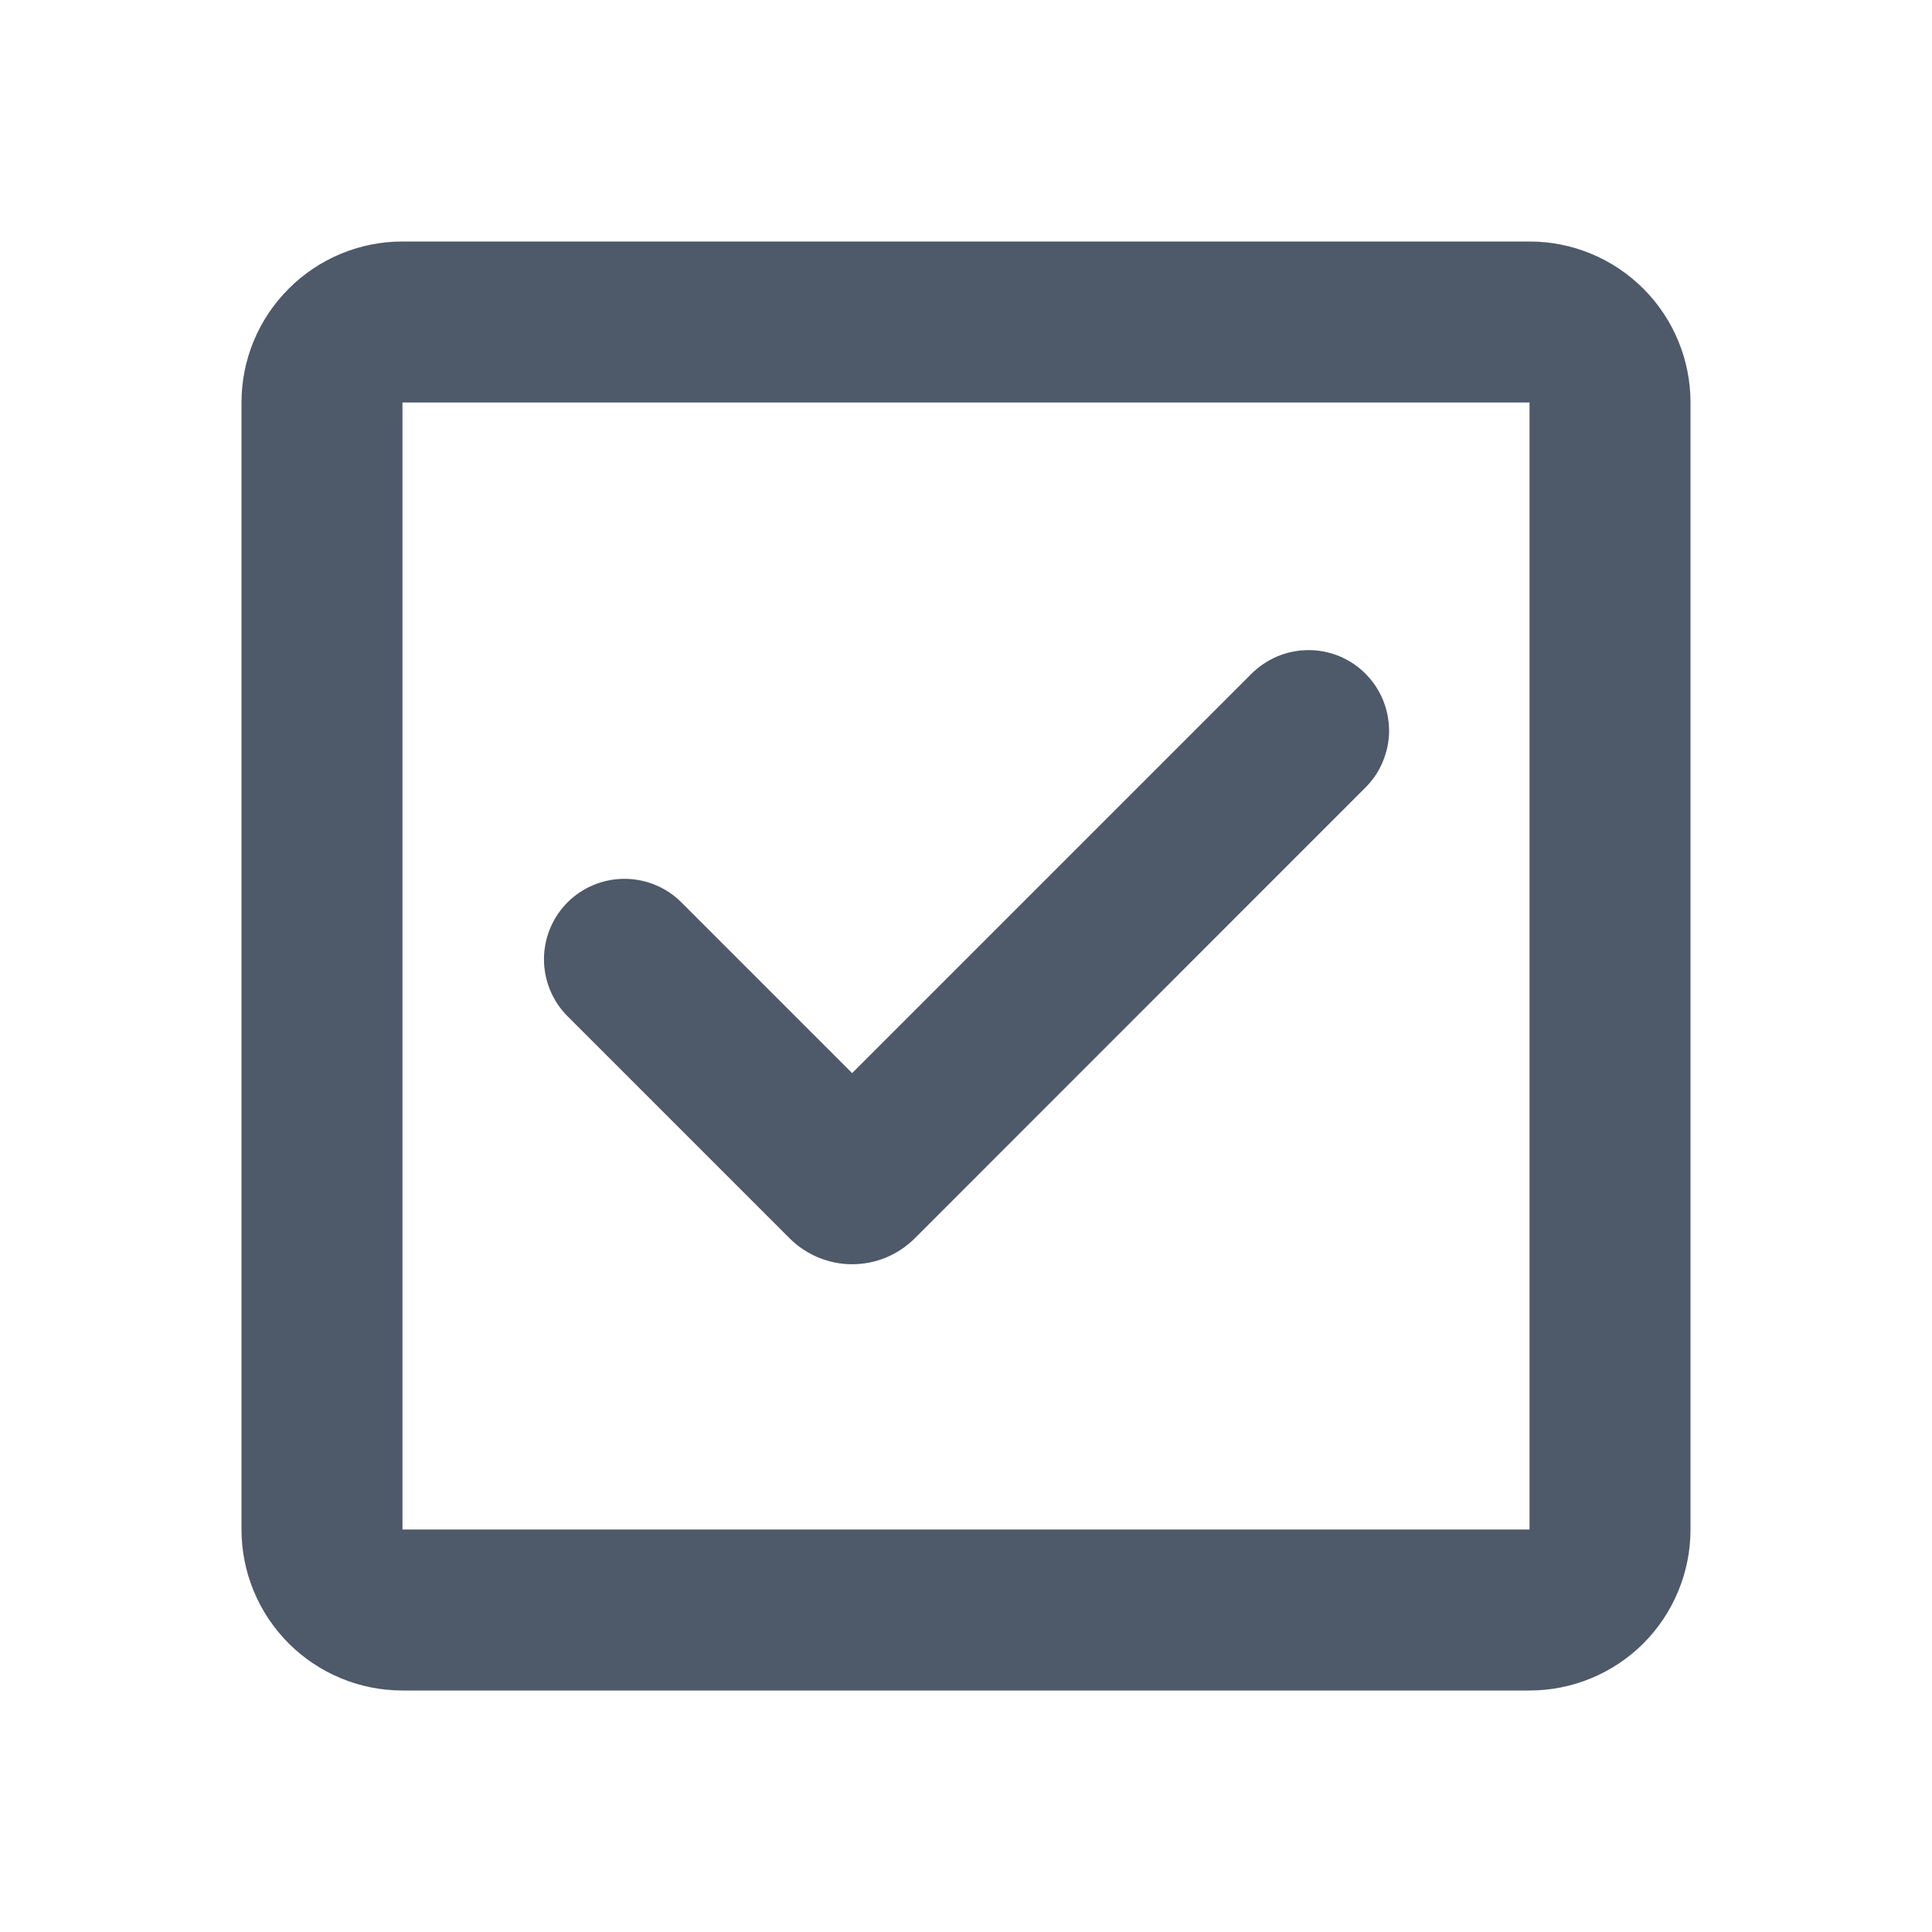
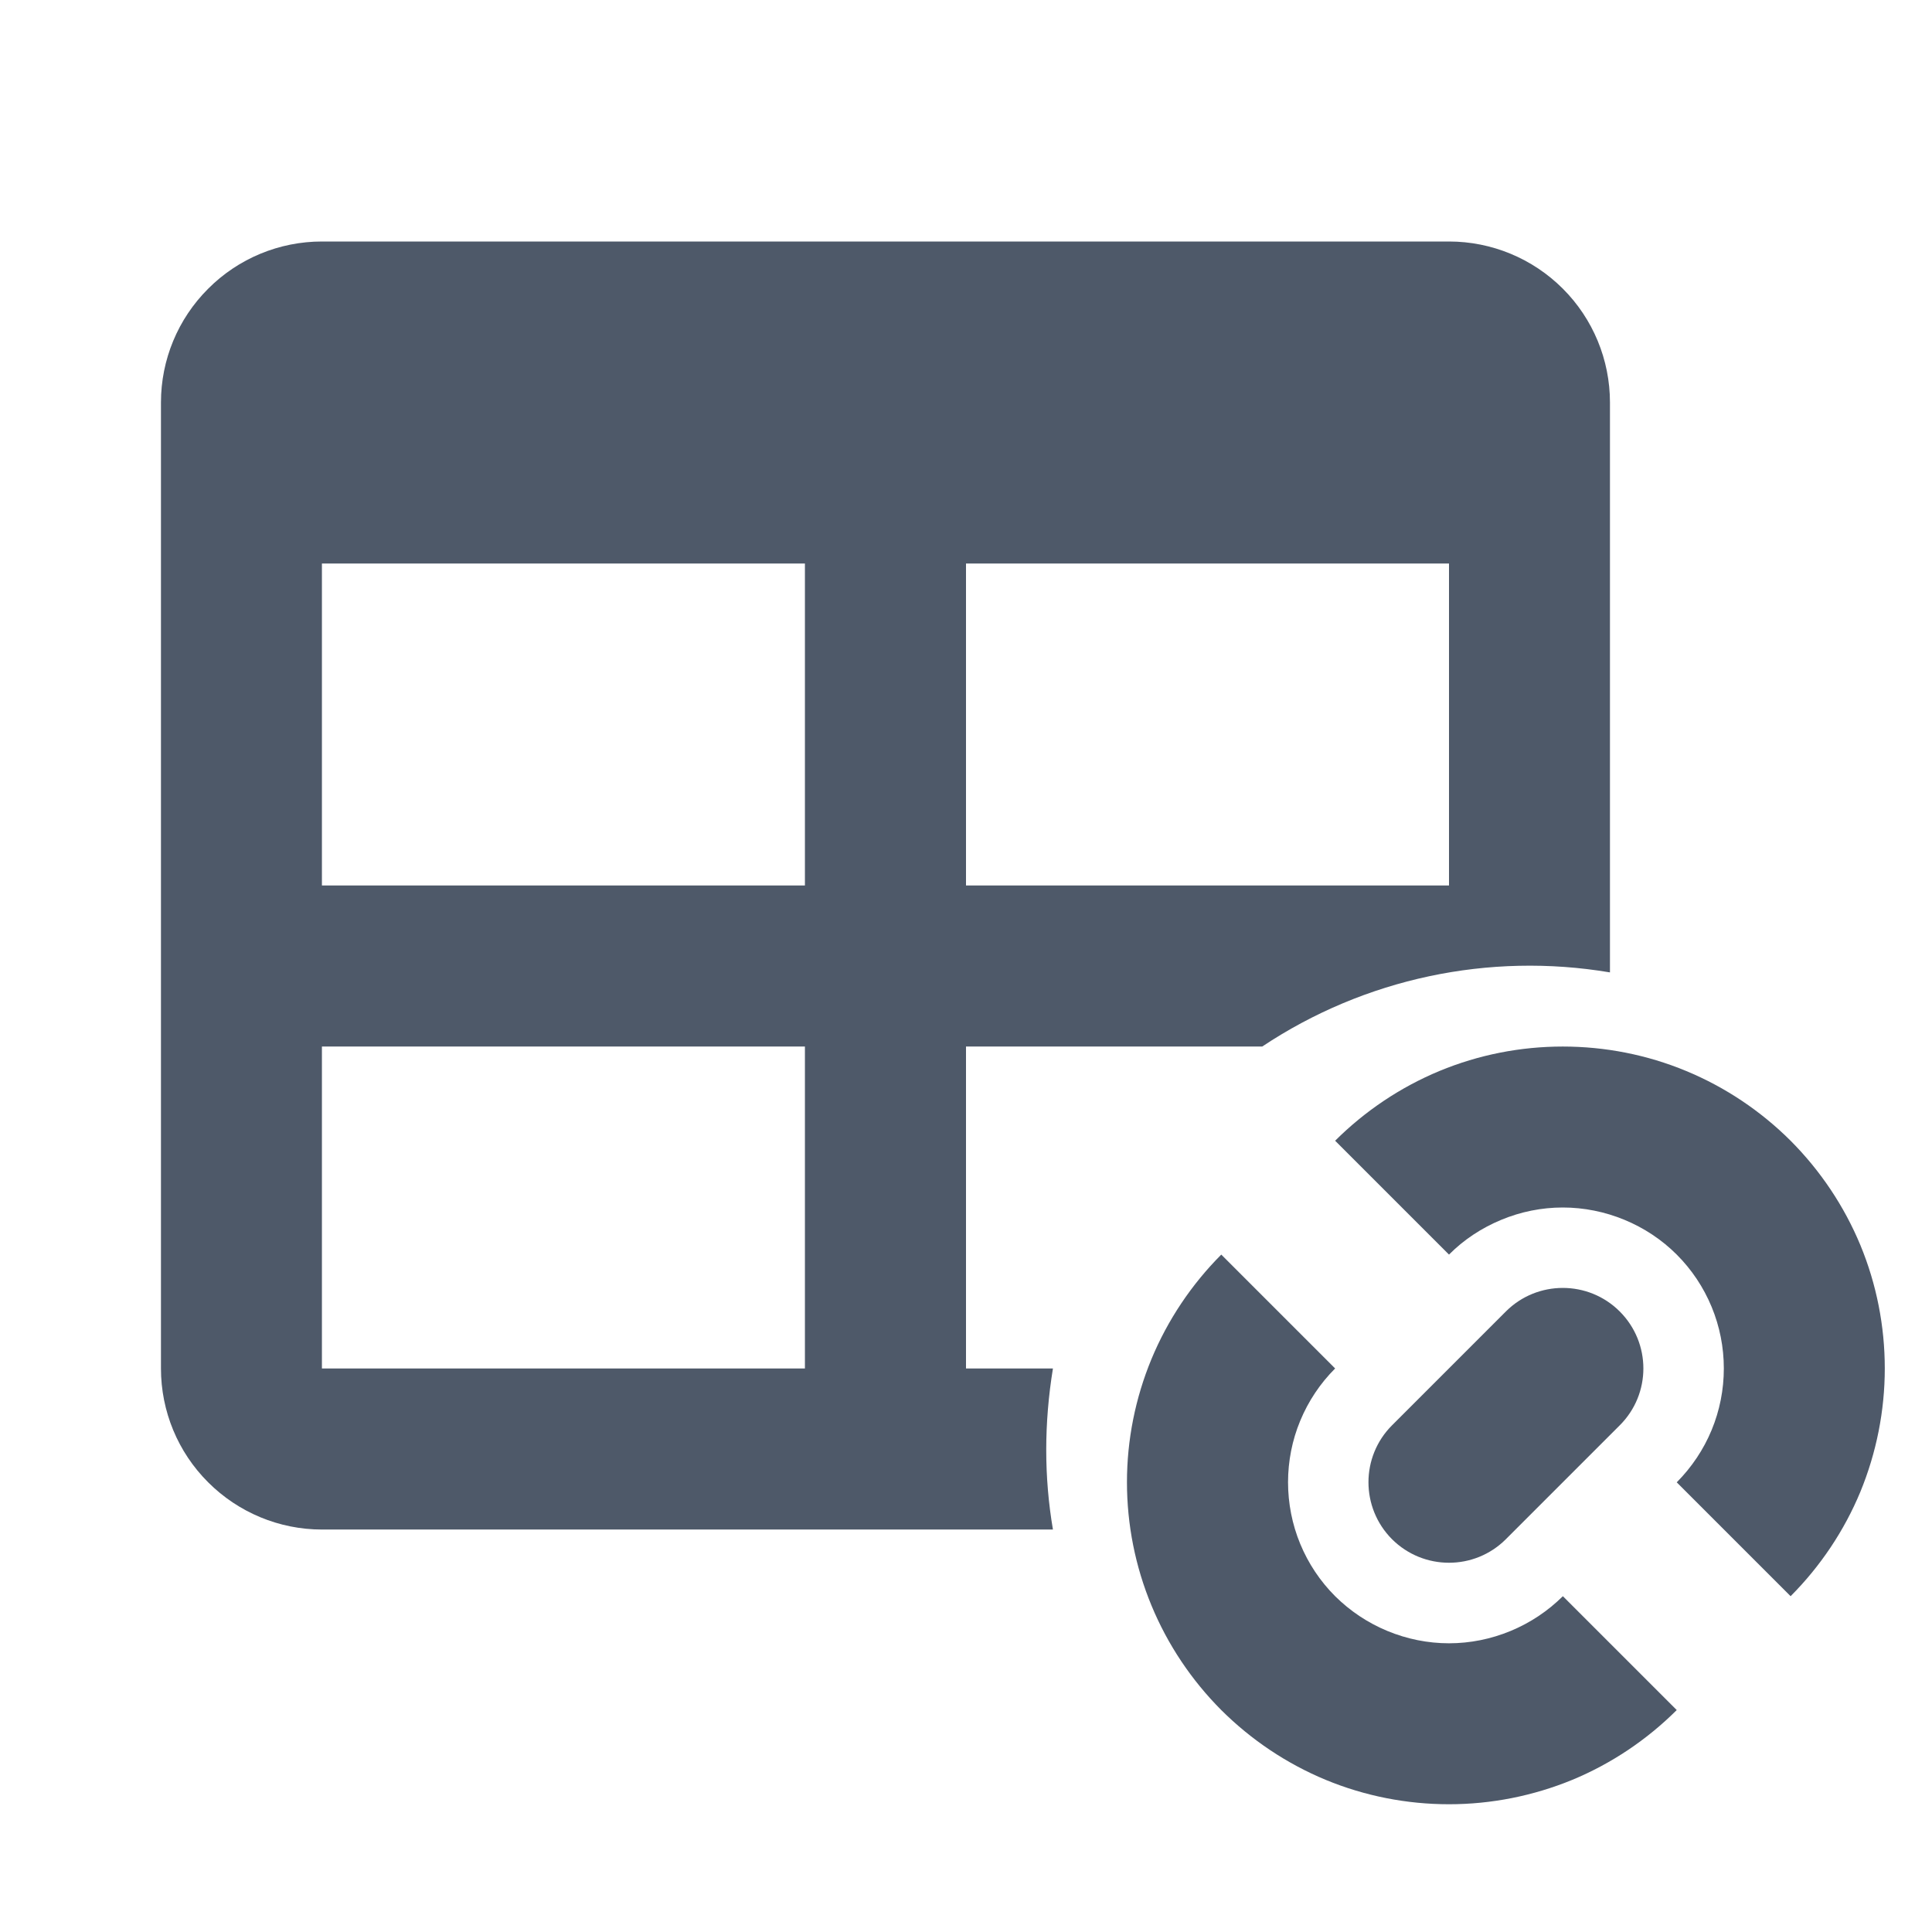
<svg xmlns="http://www.w3.org/2000/svg" width="16" height="16" viewBox="0 0 16 16" fill="none">
-   <path fill-rule="evenodd" clip-rule="evenodd" d="M3.333 2C2.98 2 2.641 2.14 2.391 2.391C2.14 2.641 2 2.98 2 3.333V12.667C2 13.02 2.14 13.359 2.391 13.61C2.641 13.86 2.98 14 3.333 14H12.667C13.02 14 13.359 13.86 13.61 13.61C13.86 13.359 14 13.02 14 12.667V3.333C14 2.98 13.86 2.641 13.61 2.391C13.359 2.14 13.02 2 12.667 2H3.333ZM3.333 3.333H12.667V12.667H3.333V3.333ZM11.3 6.53C11.364 6.468 11.415 6.395 11.449 6.314C11.484 6.232 11.503 6.145 11.504 6.056C11.504 5.968 11.487 5.88 11.454 5.798C11.42 5.716 11.371 5.642 11.308 5.579C11.246 5.516 11.171 5.467 11.089 5.433C11.007 5.4 10.92 5.383 10.831 5.384C10.742 5.385 10.655 5.403 10.574 5.438C10.492 5.473 10.419 5.524 10.357 5.587L7.057 8.887L5.643 7.473C5.581 7.411 5.508 7.362 5.427 7.329C5.346 7.295 5.259 7.278 5.172 7.278C4.995 7.278 4.825 7.348 4.7 7.473C4.575 7.598 4.505 7.768 4.505 7.944C4.505 8.121 4.575 8.291 4.7 8.416L6.539 10.255C6.607 10.323 6.688 10.377 6.777 10.414C6.866 10.451 6.961 10.47 7.057 10.47C7.154 10.47 7.249 10.451 7.338 10.414C7.427 10.377 7.508 10.323 7.576 10.255L11.3 6.53Z" fill="#4E5969" />
+   <path d="M2.666 2H12C12.353 2 12.692 2.14 12.943 2.391C13.193 2.641 13.333 2.98 13.333 3.333V8.053C12.33 7.884 11.3 8.103 10.453 8.667H8V11.333H8.72C8.646 11.787 8.646 12.233 8.72 12.667H2.666C2.313 12.667 1.974 12.526 1.724 12.276C1.473 12.026 1.333 11.687 1.333 11.333V3.333C1.333 2.98 1.473 2.641 1.724 2.391C1.974 2.14 2.313 2 2.666 2ZM2.666 4.667V7.333H6.666V4.667H2.666ZM8 4.667V7.333H12V4.667H8ZM2.666 8.667V11.333H6.666V8.667H2.666Z" fill="#4E5969" />
+   <path d="M11.057 11.333C10.933 11.457 10.835 11.604 10.768 11.766C10.701 11.927 10.667 12.101 10.667 12.275C10.667 12.45 10.701 12.624 10.768 12.786C10.835 12.948 10.933 13.095 11.057 13.219C11.181 13.342 11.328 13.44 11.49 13.507C11.652 13.574 11.825 13.609 12 13.609C12.175 13.609 12.348 13.574 12.51 13.507C12.672 13.44 12.819 13.342 12.943 13.219L13.886 14.162C13.638 14.409 13.344 14.606 13.021 14.74C12.697 14.873 12.35 14.942 12 14.942C11.65 14.942 11.303 14.874 10.979 14.74C10.656 14.606 10.362 14.409 10.114 14.162C9.867 13.914 9.67 13.62 9.536 13.296C9.402 12.973 9.333 12.626 9.333 12.275C9.333 11.925 9.402 11.579 9.536 11.255C9.67 10.932 9.867 10.638 10.114 10.39L11.057 11.333ZM12.942 8.667C13.293 8.667 13.64 8.735 13.963 8.869C14.287 9.003 14.581 9.2 14.829 9.447C15.076 9.695 15.273 9.989 15.407 10.312C15.541 10.636 15.609 10.983 15.609 11.333C15.609 11.683 15.54 12.03 15.407 12.354C15.273 12.677 15.076 12.971 14.829 13.219L13.886 12.276C14.009 12.152 14.108 12.005 14.175 11.843C14.242 11.681 14.276 11.508 14.276 11.333C14.276 11.158 14.242 10.985 14.175 10.823C14.108 10.661 14.01 10.514 13.886 10.39C13.762 10.266 13.615 10.169 13.453 10.102C13.291 10.035 13.117 10 12.942 10C12.767 10 12.594 10.035 12.433 10.102C12.271 10.169 12.123 10.266 12 10.39L11.057 9.447C11.305 9.2 11.599 9.003 11.922 8.869C12.246 8.735 12.592 8.667 12.942 8.667ZM12.471 10.861C12.731 10.601 13.154 10.601 13.414 10.861C13.675 11.122 13.675 11.544 13.414 11.804L12.471 12.747C12.211 13.007 11.789 13.007 11.528 12.747C11.268 12.486 11.268 12.064 11.528 11.804L12.471 10.861Z" fill="#4E5969" />
</svg>
